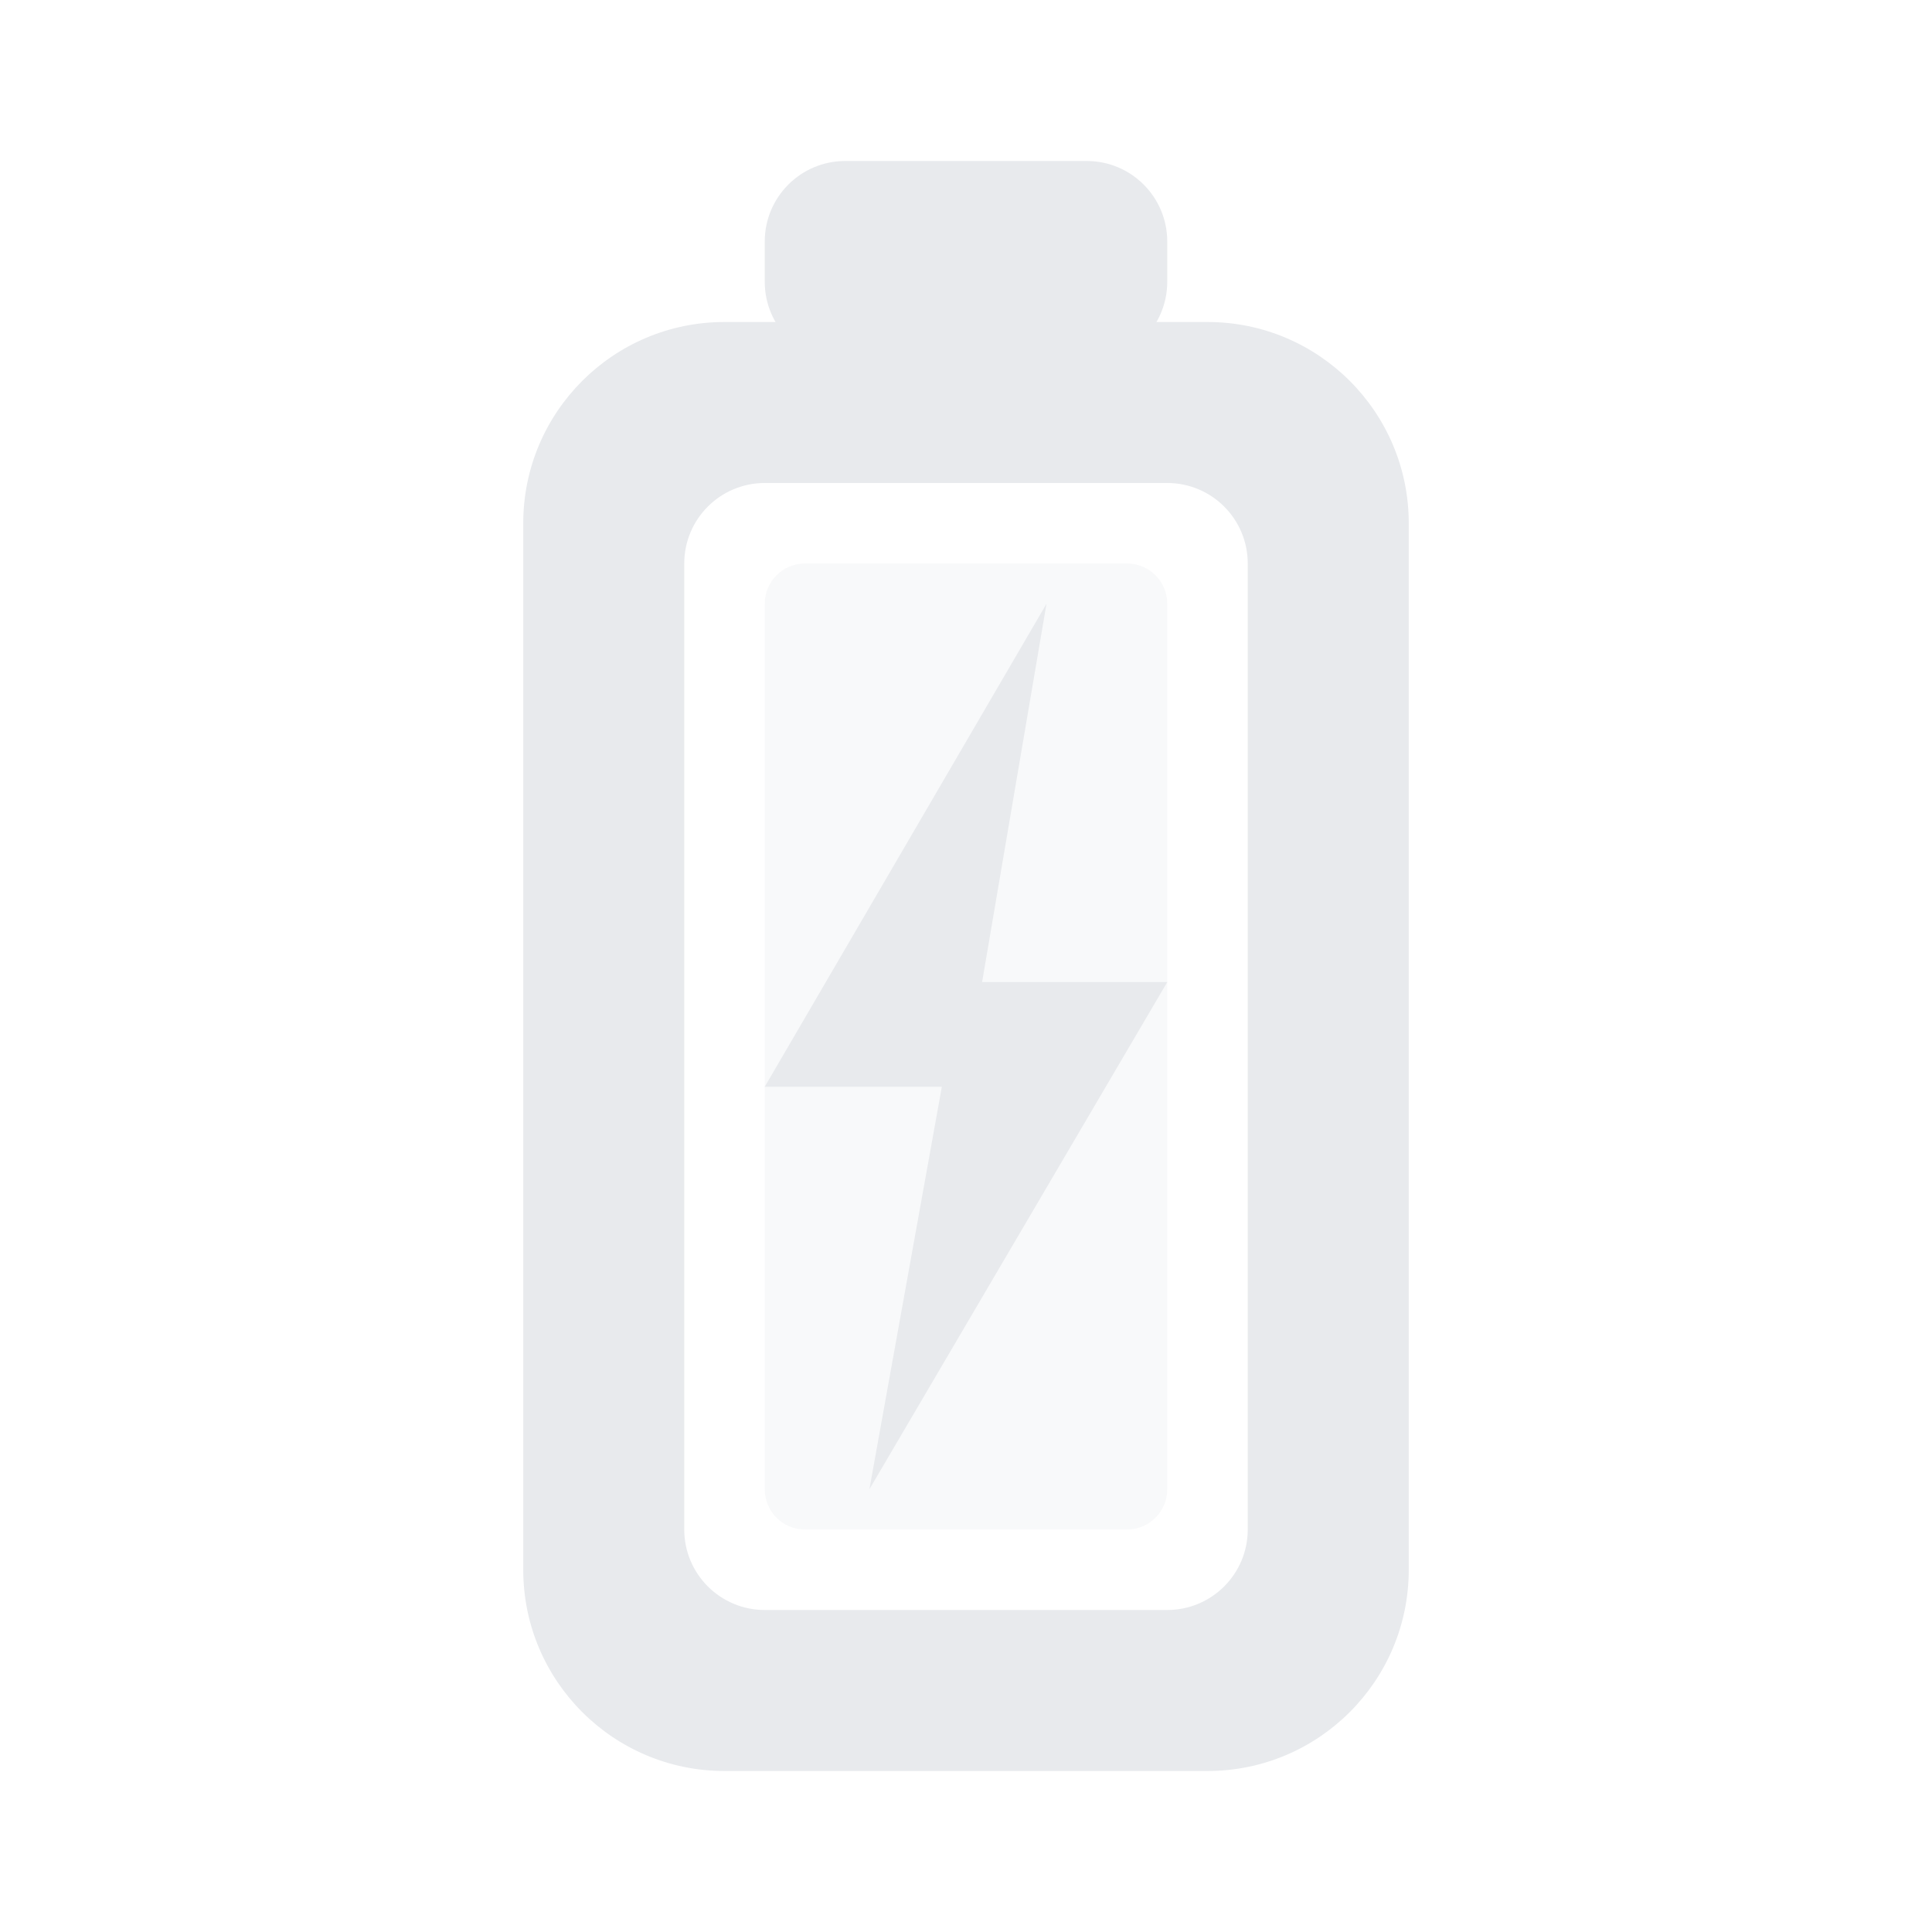
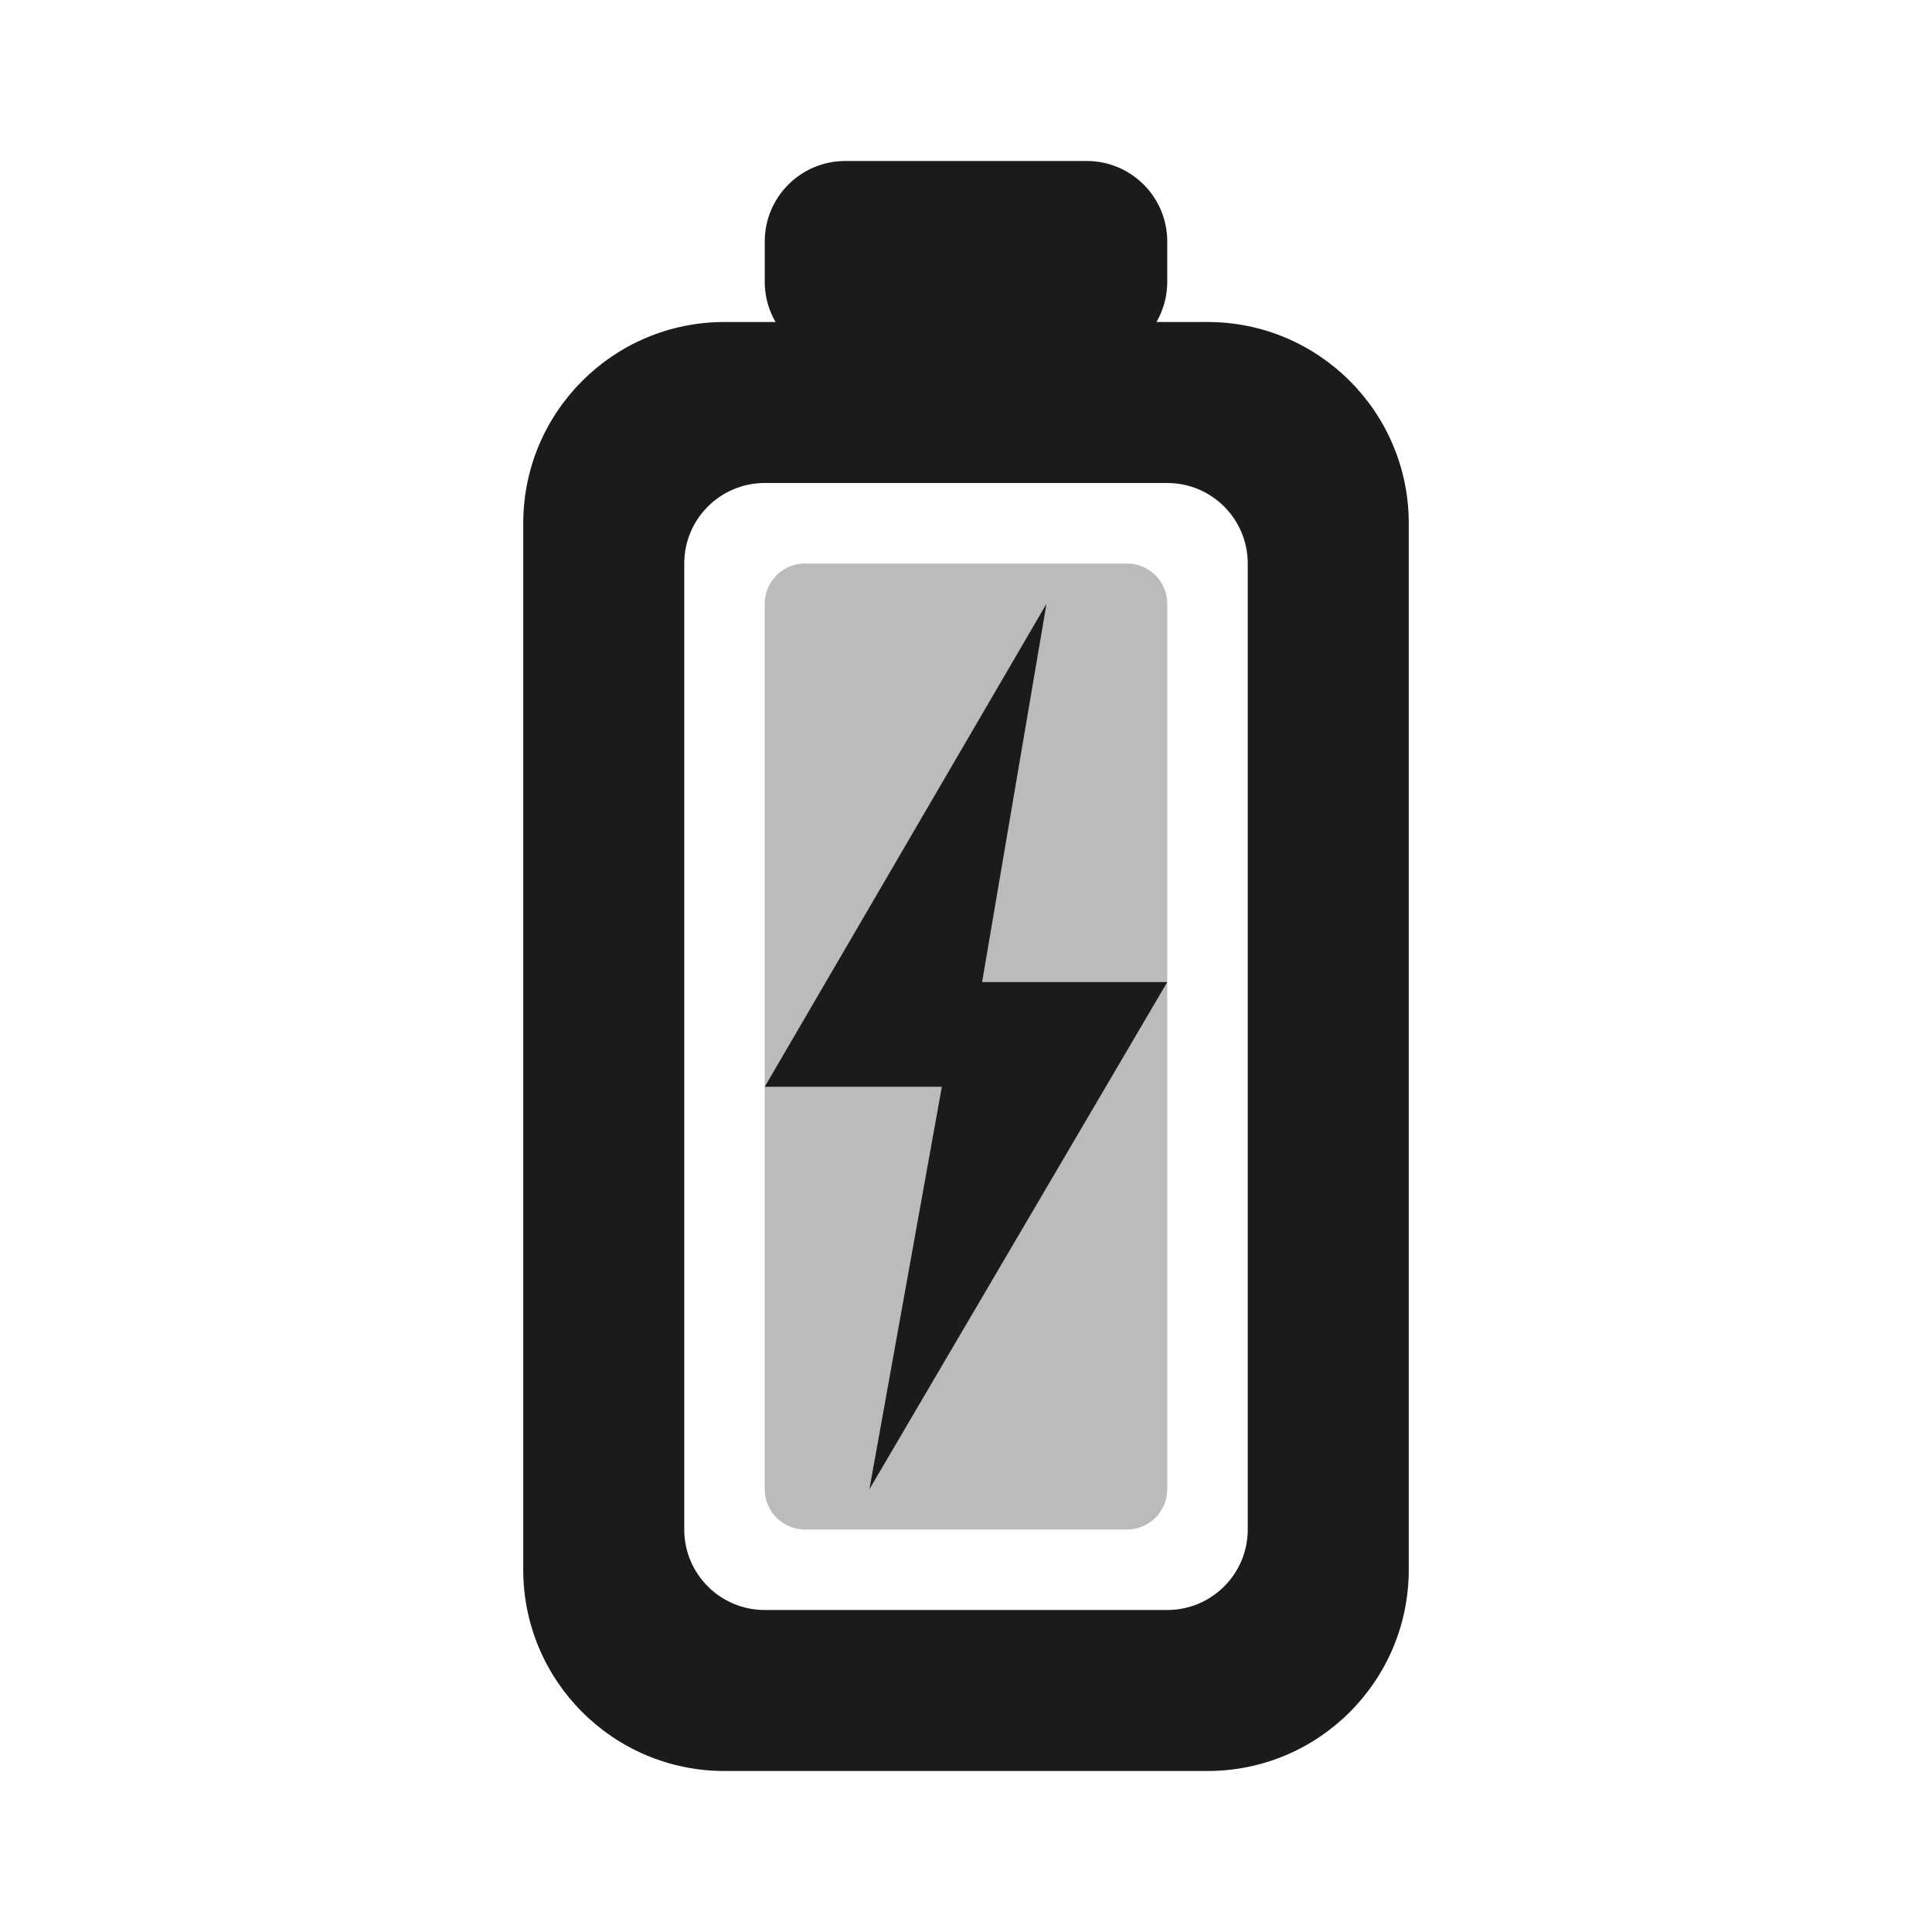
<svg xmlns="http://www.w3.org/2000/svg" width="24" height="24" viewBox="0 0 24 24">
-   <path d="M9 4H15A2.5 2.5 0 0 1 17.5 6.5V19.5A2.5 2.5 0 0 1 15 22H9A2.5 2.5 0 0 1 6.5 19.5V6.5A2.5 2.5 0 0 1 9 4ZM9.5 6H14.5A1 1 0 0 1 15.5 7V19A1 1 0 0 1 14.5 20H9.5A1 1 0 0 1 8.5 19V7A1 1 0 0 1 9.5 6Z" fill="#e8eaed" fill-rule="evenodd" />
-   <path d="M10.5 2H13.5A1 1 0 0 1 14.5 3V3.5A1 1 0 0 1 13.5 4.5H10.5A1 1 0 0 1 9.5 3.5V3A1 1 0 0 1 10.5 2Z" fill="#e8eaed" />
-   <path d="M10 7H14A0.5 0.5 0 0 1 14.5 7.5V18.5A0.5 0.5 0 0 1 14 19H10A0.5 0.5 0 0 1 9.5 18.5V7.5A0.5 0.5 0 0 1 10 7Z" fill="#e8eaed" opacity="0.3" />
-   <path d="M13 7.5L9.5 13.5H11.7L10.8 18.5L14.5 12.2H12.2L13 7.5Z" fill="#e8eaed" />
+   <path d="M9 4H15A2.5 2.5 0 0 1 17.5 6.5V19.5A2.5 2.5 0 0 1 15 22H9A2.5 2.5 0 0 1 6.5 19.5V6.5A2.5 2.5 0 0 1 9 4ZM9.5 6H14.5A1 1 0 0 1 15.5 7V19A1 1 0 0 1 14.5 20H9.5A1 1 0 0 1 8.5 19V7A1 1 0 0 1 9.5 6Z" fill="#1b1b1b" fill-rule="evenodd" />
+   <path d="M10.5 2H13.5A1 1 0 0 1 14.5 3V3.5A1 1 0 0 1 13.5 4.5H10.5A1 1 0 0 1 9.5 3.5V3A1 1 0 0 1 10.5 2Z" fill="#1b1b1b" />
+   <path d="M10 7H14A0.5 0.5 0 0 1 14.5 7.5V18.5A0.5 0.5 0 0 1 14 19H10A0.5 0.5 0 0 1 9.5 18.5V7.5A0.5 0.5 0 0 1 10 7Z" fill="#1b1b1b" opacity="0.3" />
+   <path d="M13 7.5L9.5 13.5H11.7L10.8 18.5L14.5 12.2H12.2L13 7.5Z" fill="#1b1b1b" />
</svg>
